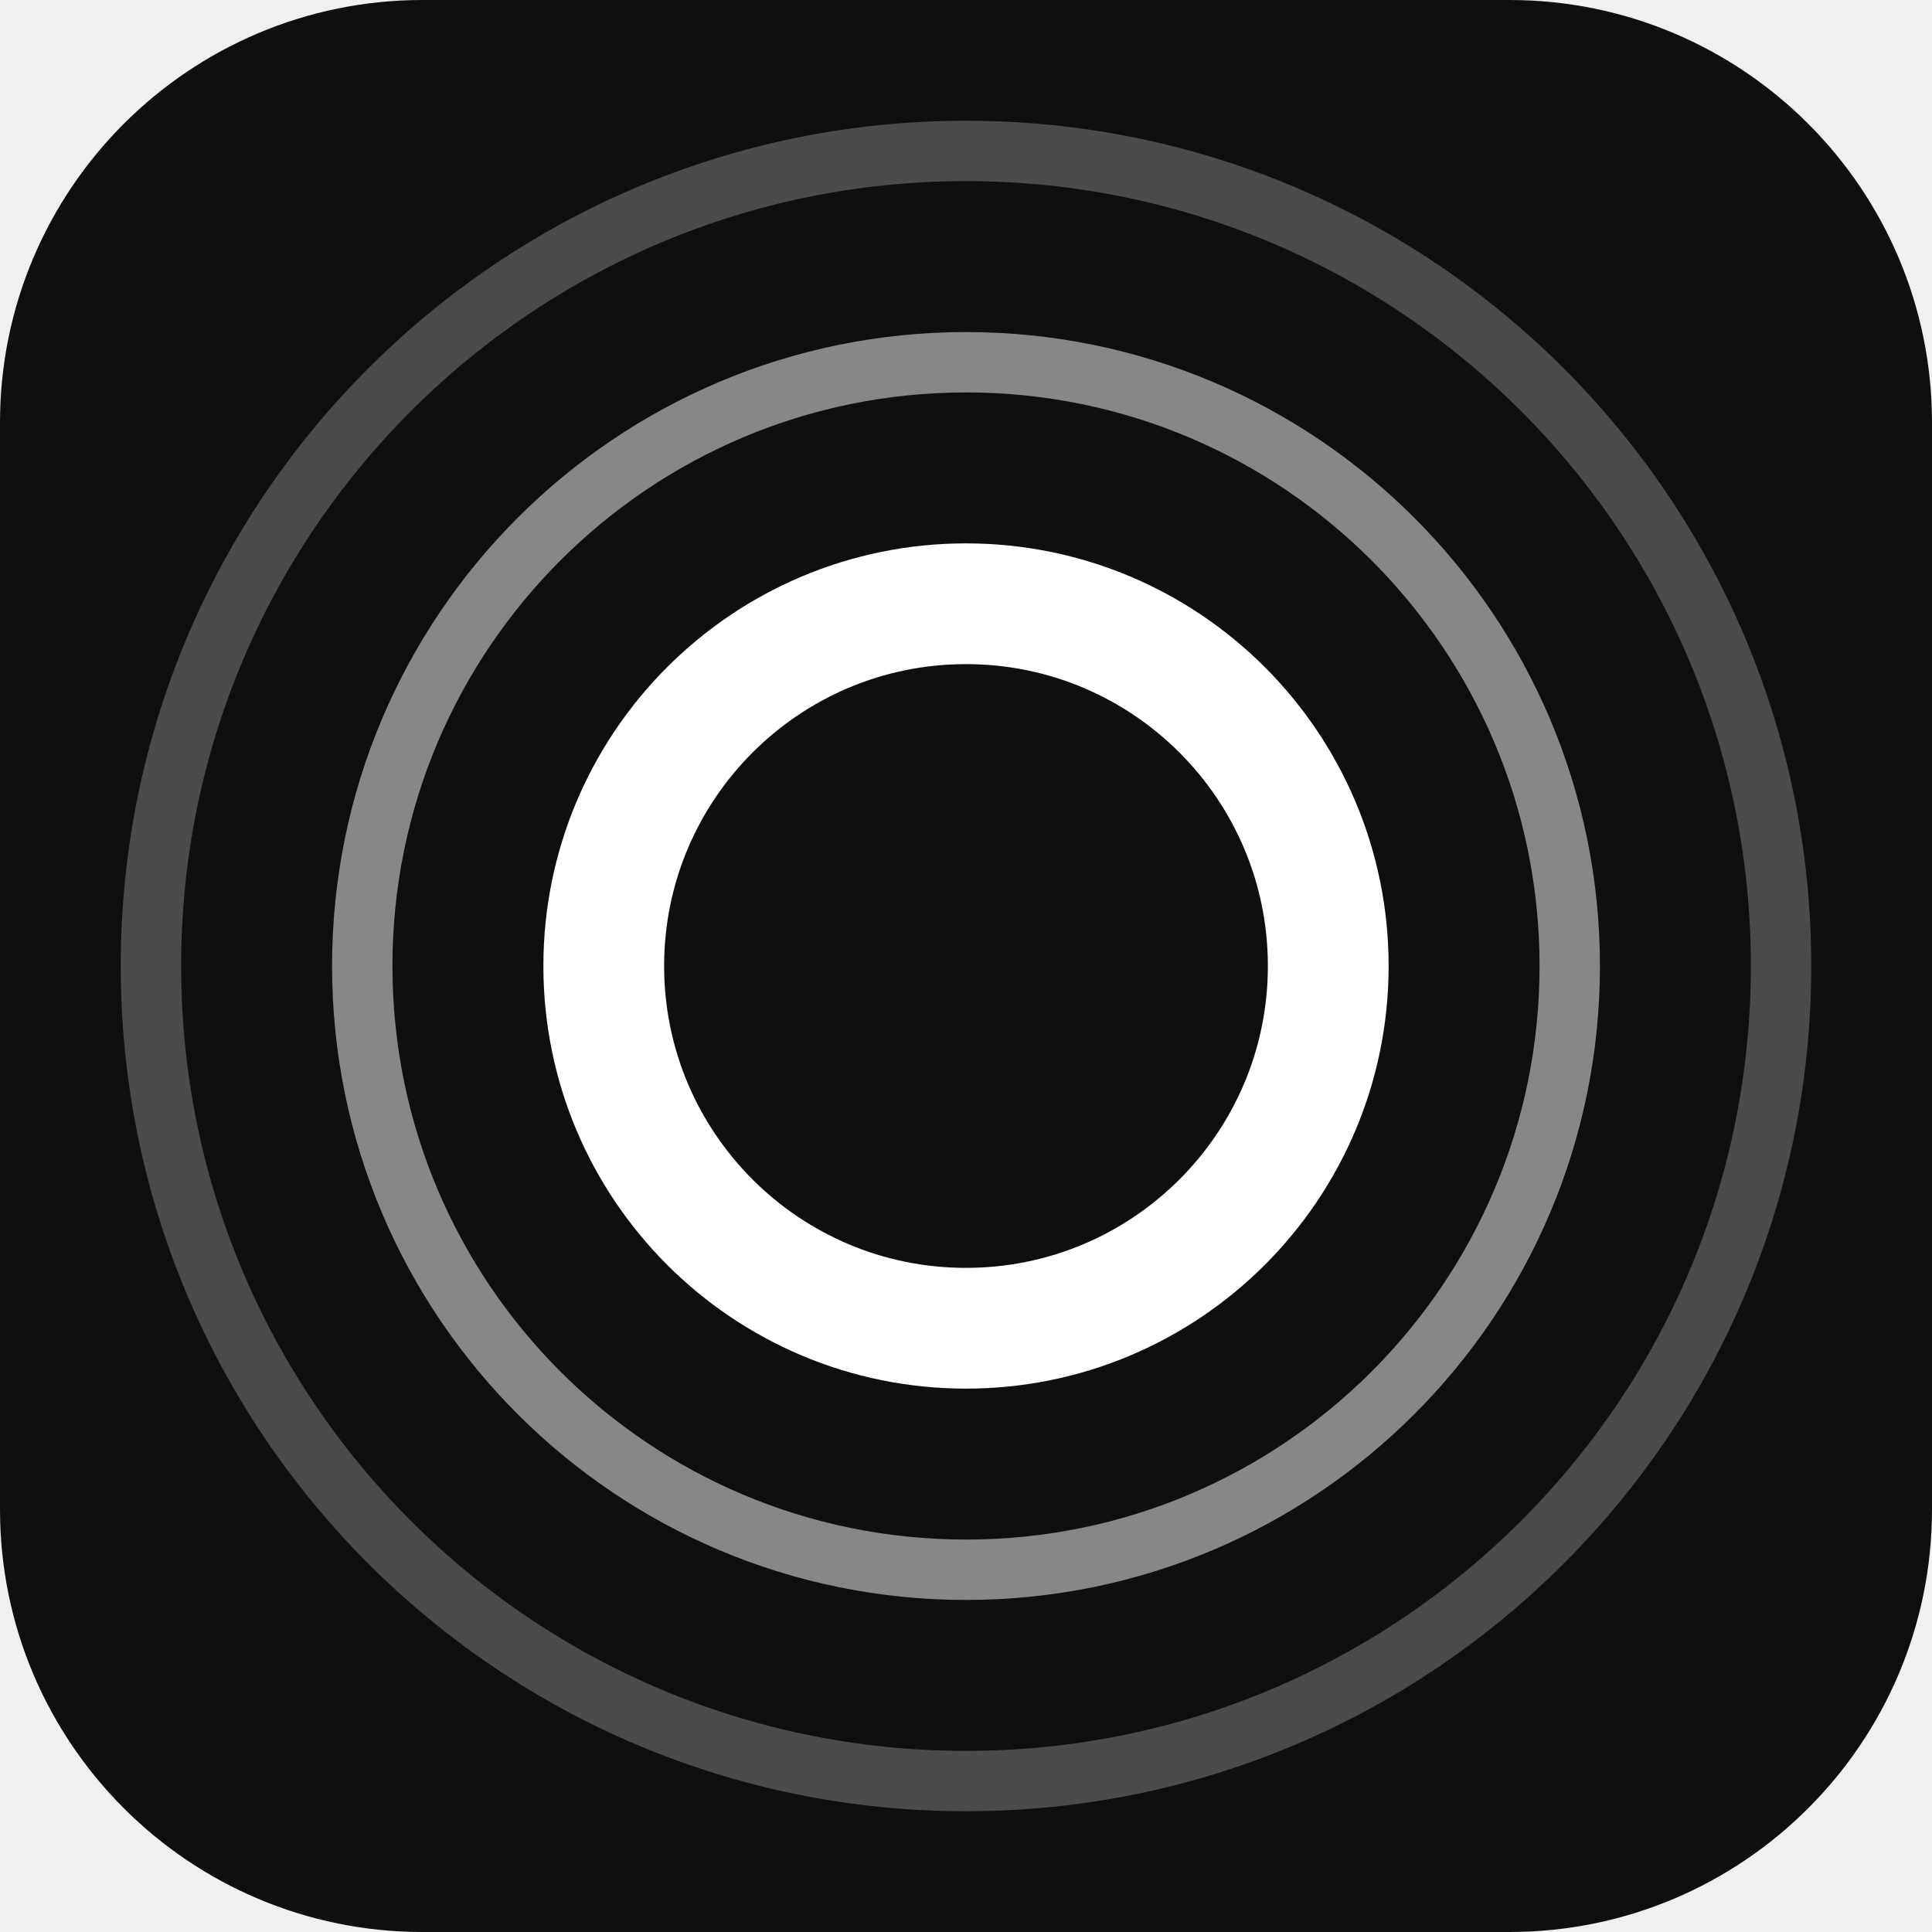
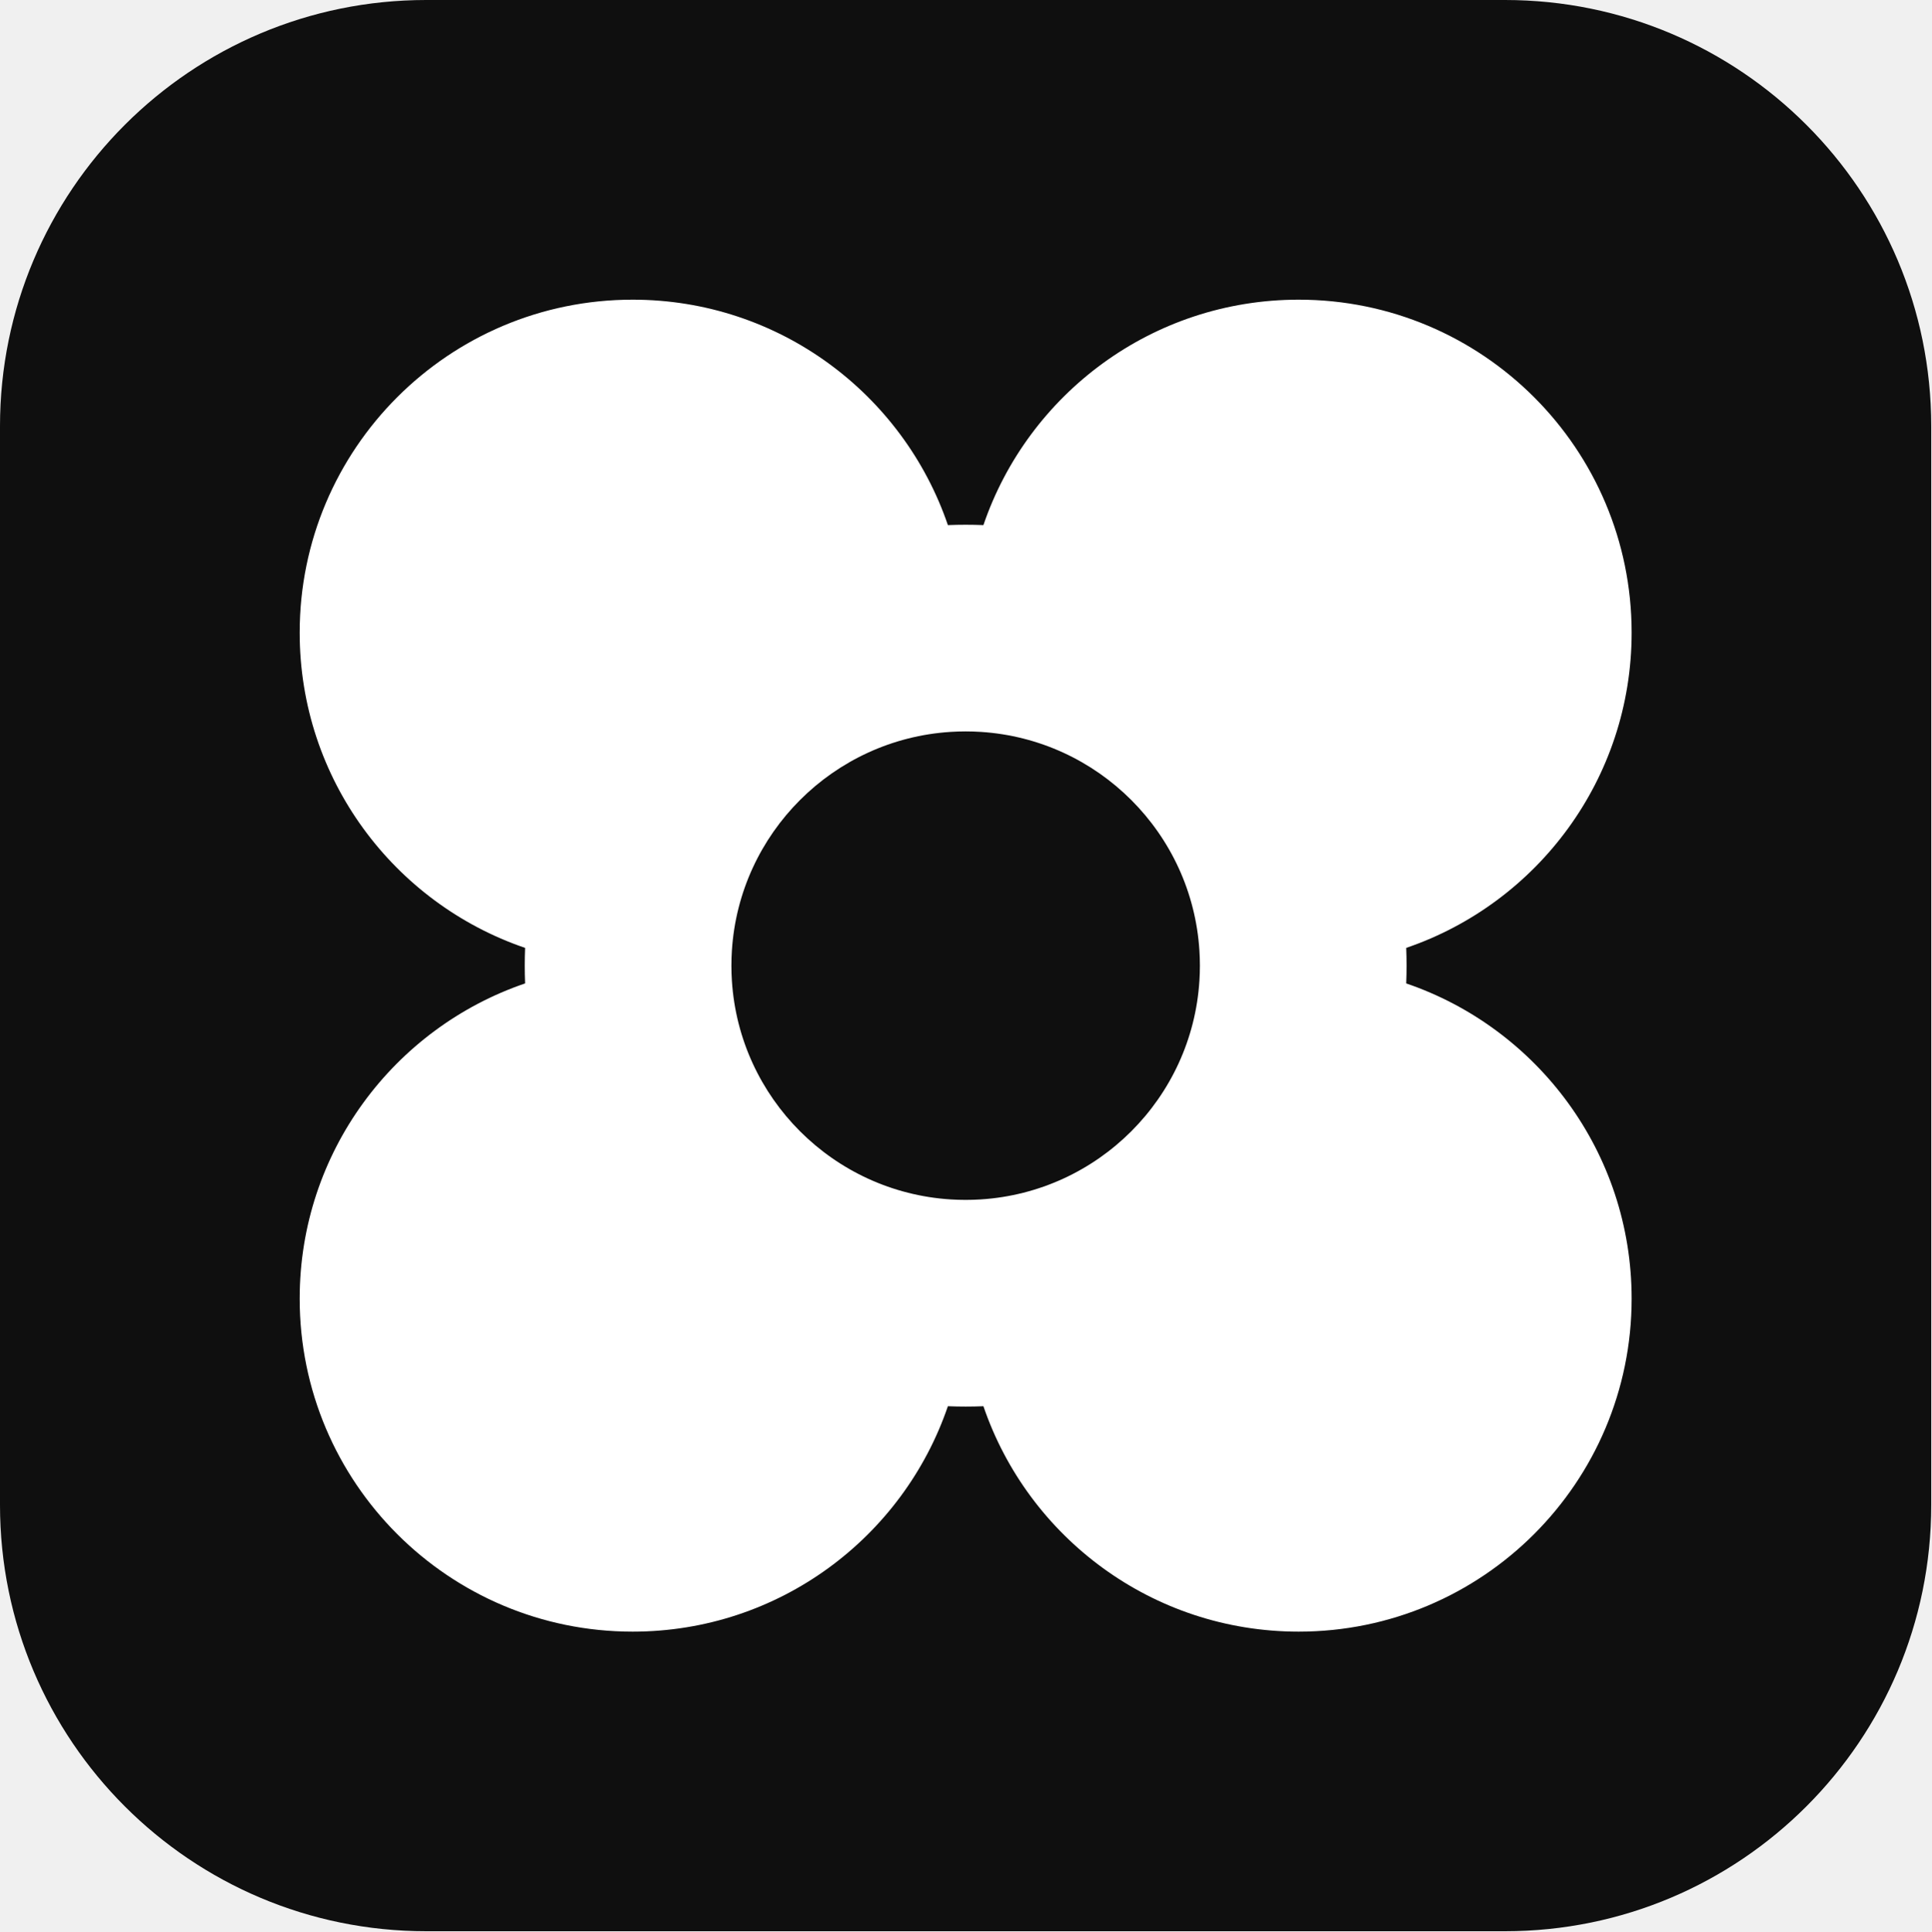
- <svg xmlns="http://www.w3.org/2000/svg" viewBox="0 0 32 32">
-   <rect width="32" height="32" rx="7" fill="#0f0f0f" />
-   <circle cx="16" cy="16" r="6" fill="none" stroke="#ffffff" stroke-width="2" />
-   <circle cx="16" cy="16" r="10" fill="none" stroke="#ffffff" stroke-opacity="0.5" stroke-width="1" />
-   <circle cx="16" cy="16" r="13.5" fill="none" stroke="#ffffff" stroke-opacity="0.25" stroke-width="1" />
+ <svg xmlns="http://www.w3.org/2000/svg" viewBox="0 0 580 580" fill="none">
+   <rect width="580" height="580" rx="128" fill="#0f0f0f" />
+   <path fill-rule="evenodd" clip-rule="evenodd" transform="translate(90 90) scale(0.6897)" d="M580 145C580 208.688 538.94 262.786 481.847 282.265C481.949 284.831 482 287.41 482 290C482 292.59 481.949 295.169 481.847 297.735C538.94 317.214 580 371.312 580 435C580 515.081 515.081 580 435 580C371.312 580 317.214 538.94 297.735 481.847C295.169 481.949 292.59 482 290 482C287.41 482 284.831 481.949 282.265 481.847C262.786 538.94 208.688 580 145 580C64.919 580 0 515.081 0 435C0 371.312 41.06 317.214 98.153 297.735C98.051 295.169 98 292.59 98 290C98 287.41 98.051 284.831 98.153 282.265C41.06 262.786 0 208.688 0 145C0 64.919 64.919 0 145 0C208.688 0 262.786 41.06 282.265 98.153C284.831 98.051 287.41 98 290 98C292.59 98 295.169 98.051 297.735 98.153C317.214 41.06 371.312 0 435 0C515.081 0 580 64.919 580 145ZM283.454 188.207C232.336 191.445 191.445 232.336 188.207 283.454C188.07 285.618 188 287.801 188 290C188 292.199 188.07 294.382 188.207 296.546C191.445 347.664 232.336 388.555 283.454 391.793C285.618 391.93 287.801 392 290 392C292.199 392 294.382 391.93 296.546 391.793C347.664 388.555 388.555 347.664 391.793 296.546C391.93 294.382 392 292.199 392 290C392 287.801 391.93 285.618 391.793 283.454C388.555 232.336 347.664 191.445 296.546 188.207C294.382 188.07 292.199 188 290 188C287.801 188 285.618 188.07 283.454 188.207Z" fill="#ffffff" />
</svg>
